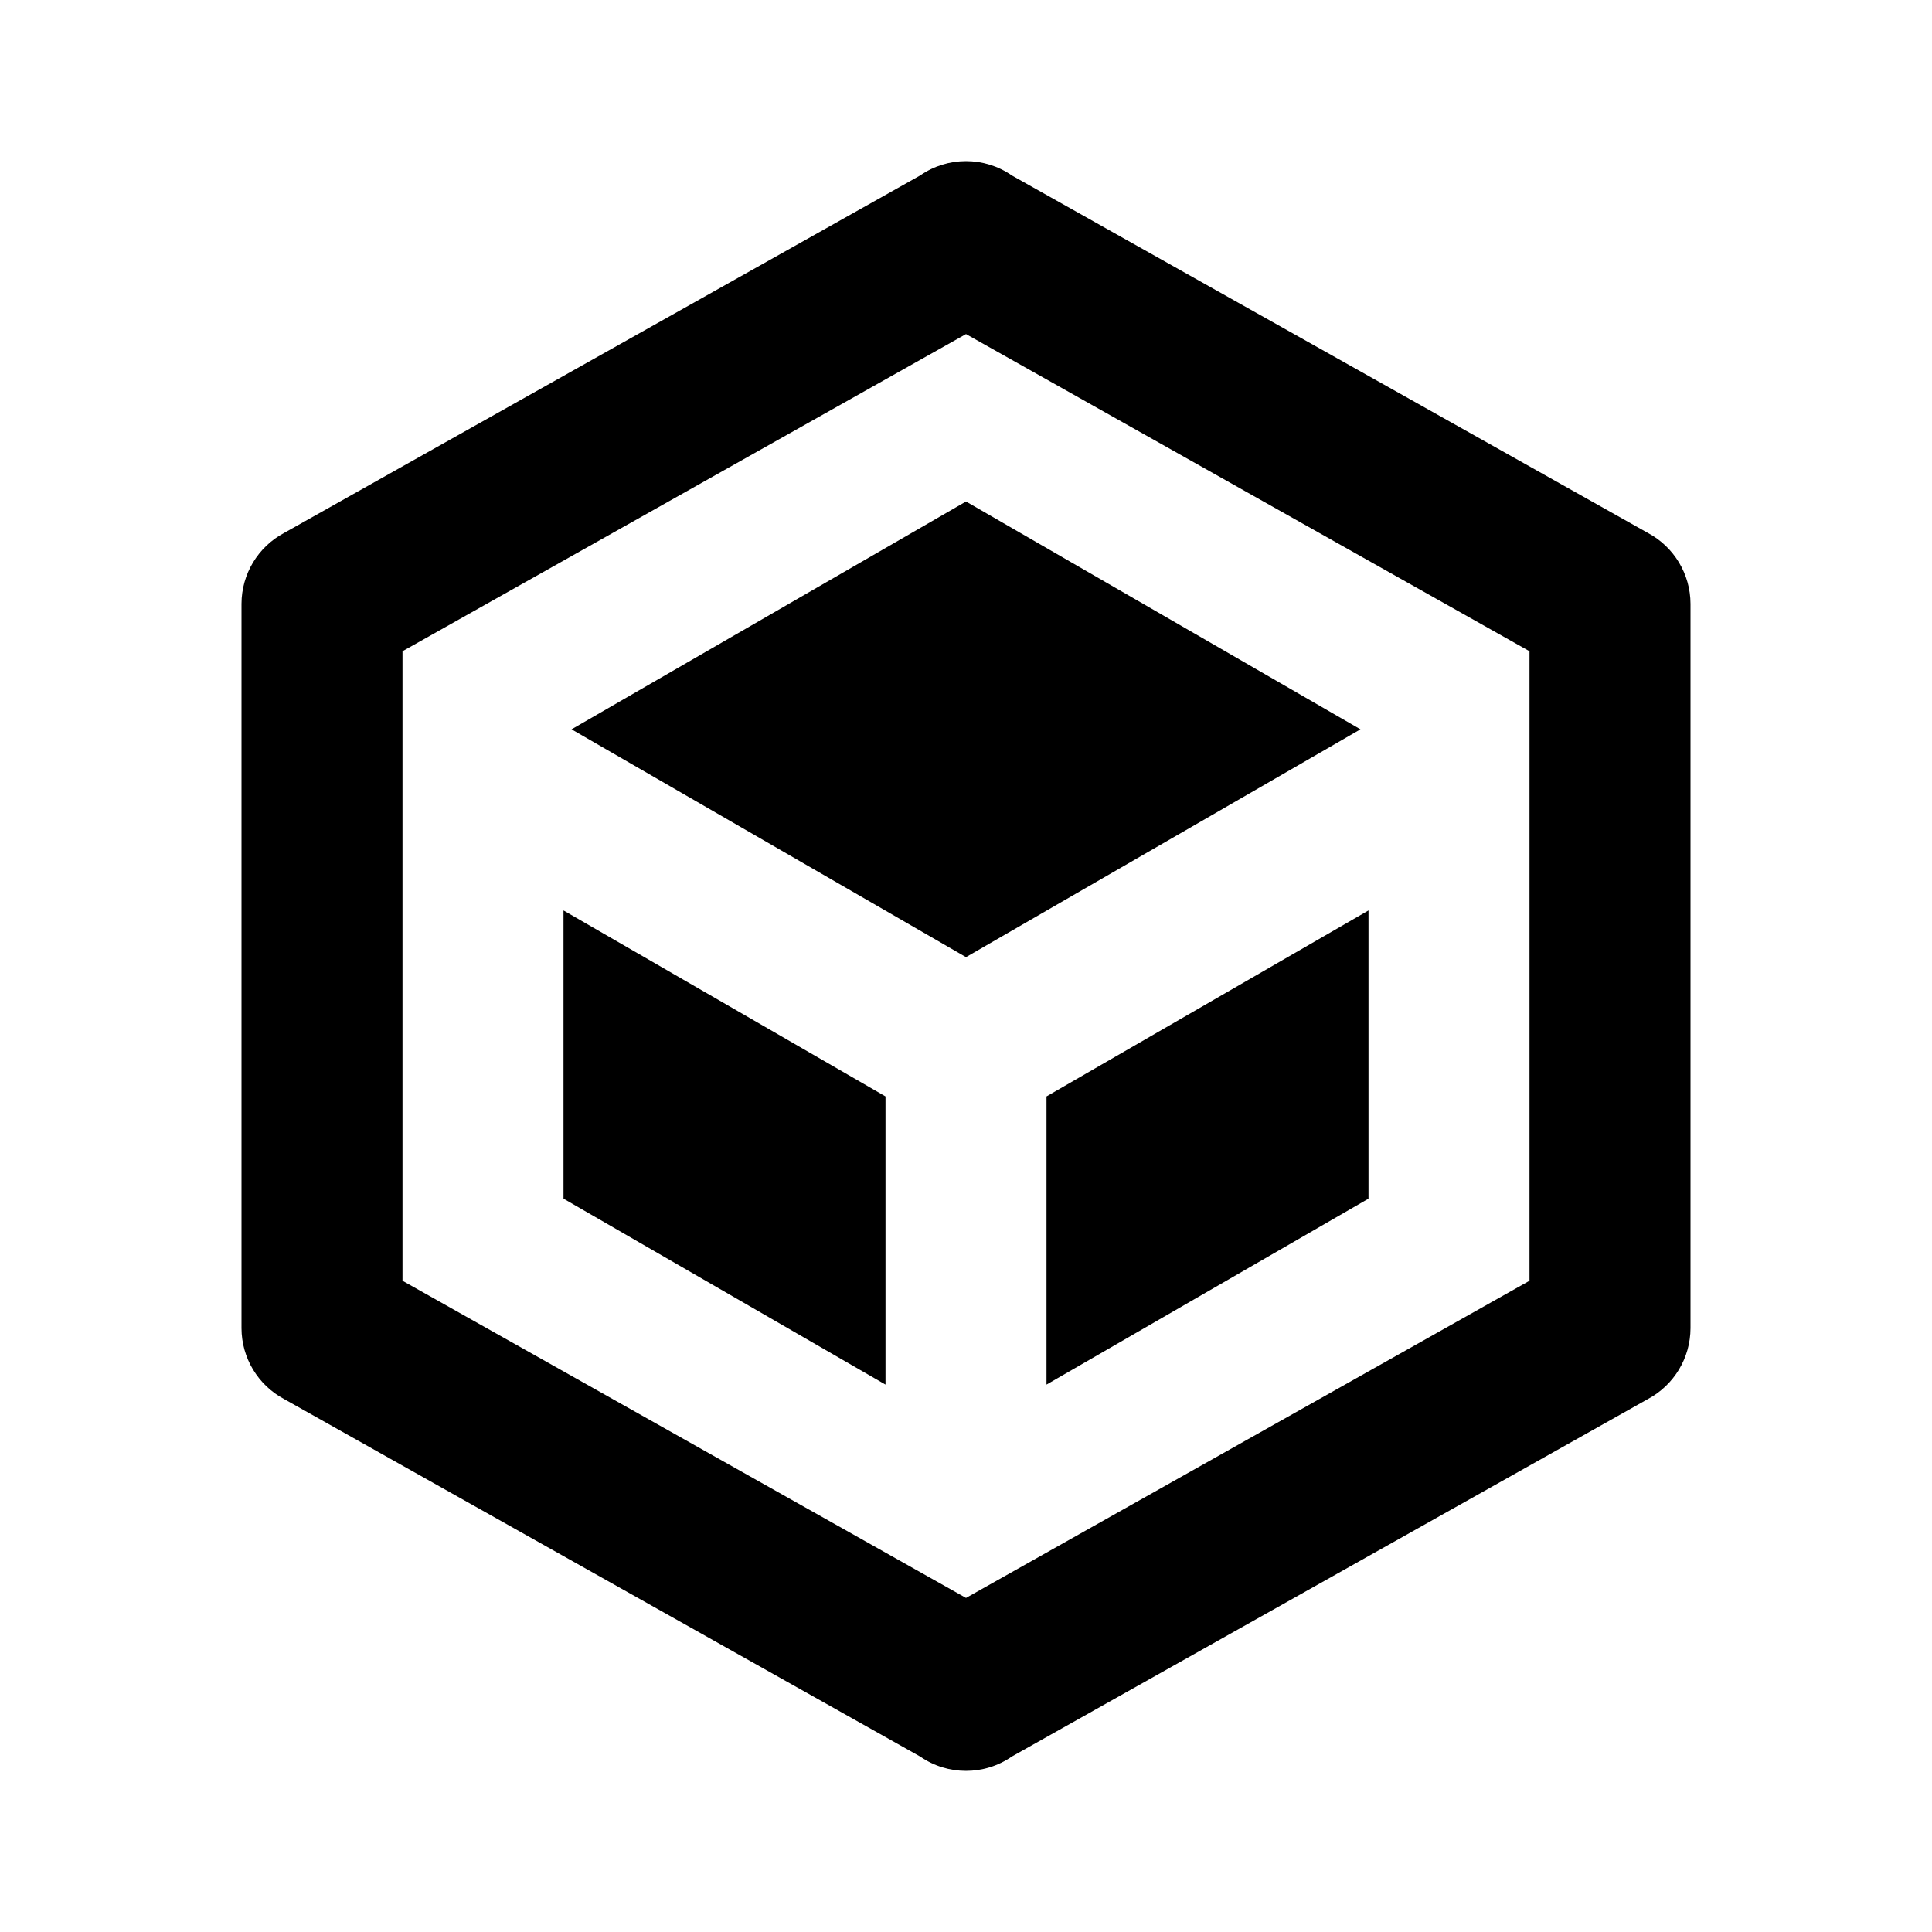
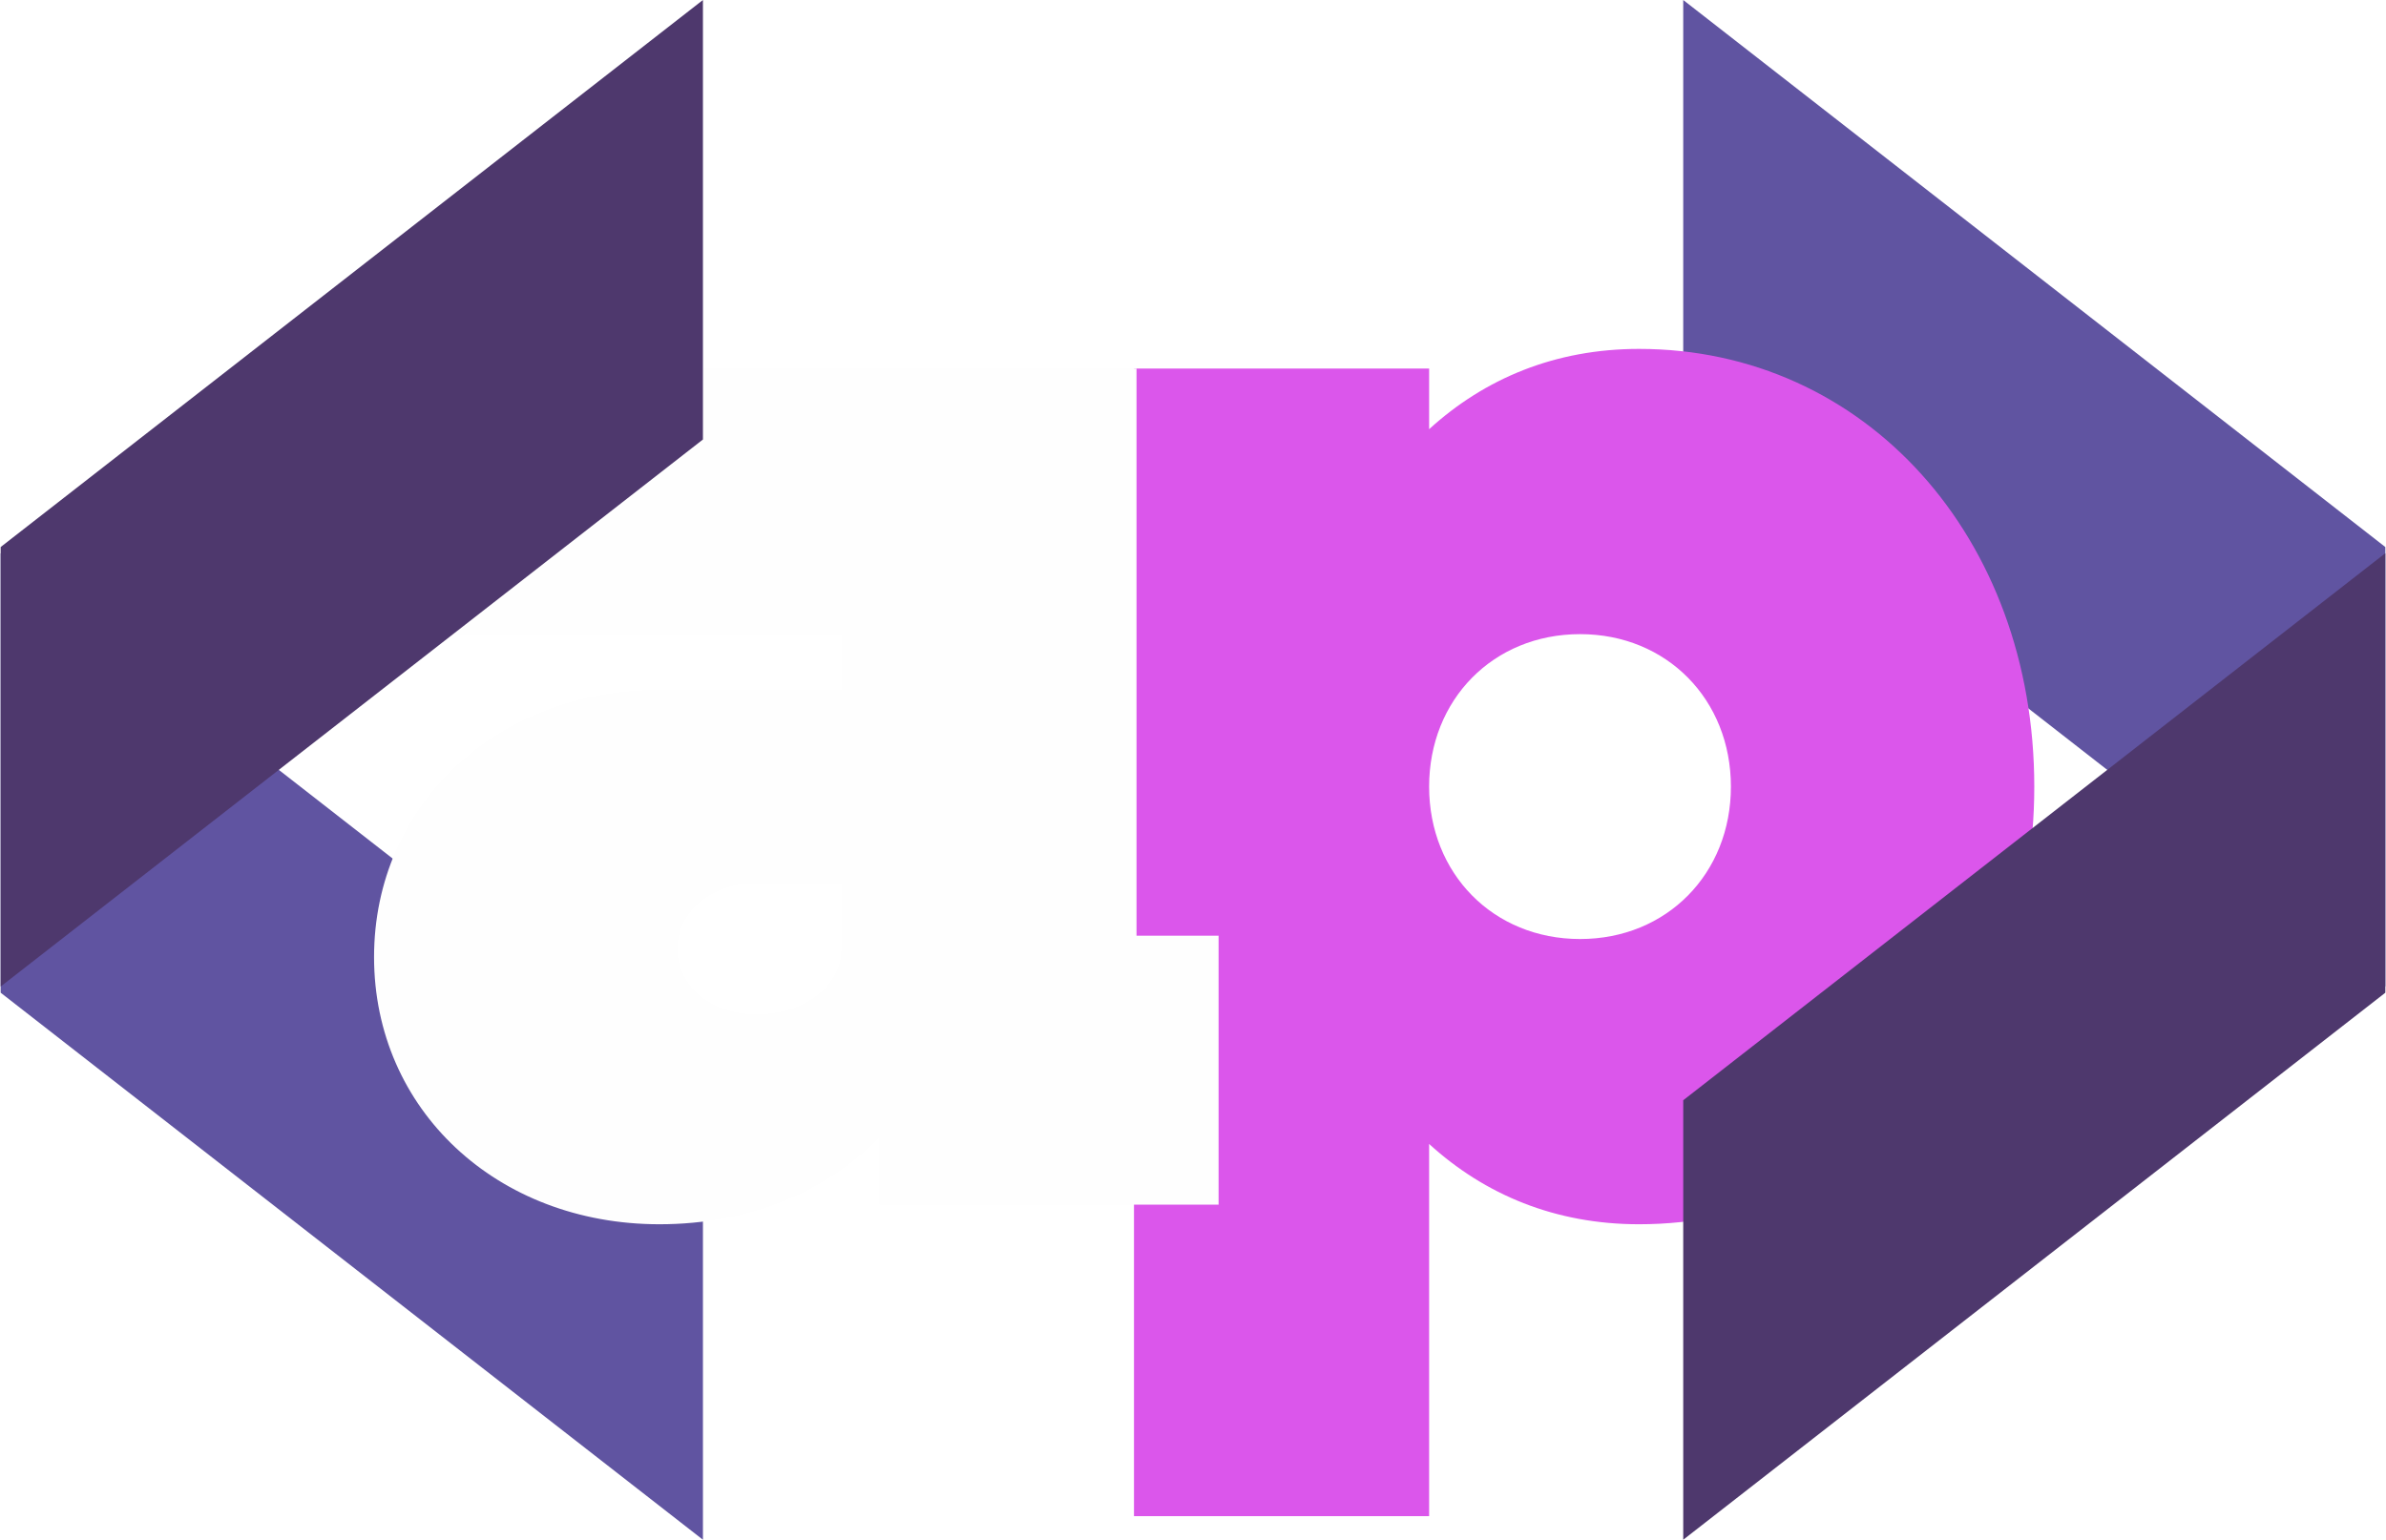
- <svg xmlns="http://www.w3.org/2000/svg" width="800px" height="800px" viewBox="0 0 24 24">
-   <rect width="24" height="24" fill="none" />
-   <path d="M21,16.5a1,1,0,0,1-.53.88l-7.9,4.44a1,1,0,0,1-1.14,0l-7.9-4.44A1,1,0,0,1,3,16.5v-9a1,1,0,0,1,.53-.88l7.9-4.44a1,1,0,0,1,1.14,0l7.9,4.44A1,1,0,0,1,21,7.5v9M12,4.15,5,8.09v7.82l7,3.94,7-3.94V8.09L12,4.15m0,2.08,4.9,2.83L12,11.89,7.1,9.06,12,6.23m5,8.66L13,17.2V13.62l4-2.31v3.58M11,17.2,7,14.89V11.31l4,2.31Z" />
+ <svg xmlns="http://www.w3.org/2000/svg" xml:space="preserve" width="488px" height="315px" version="1.1" style="shape-rendering:geometricPrecision; text-rendering:geometricPrecision; image-rendering:optimizeQuality; fill-rule:evenodd; clip-rule:evenodd" viewBox="0 0 150.53 97.22">
+   <defs>
+     <style type="text/css">
+    
+     .fil2 {fill:#FEFEFE;fill-rule:nonzero}
+     .fil0 {fill:#6054A1;fill-rule:nonzero}
+     .fil3 {fill:#4E386D;fill-rule:nonzero}
+     .fil1 {fill:#DB56EB;fill-rule:nonzero}
+    
+   </style>
+   </defs>
+   <g id="Layer_x0020_1">
+     <polygon class="fil0" points="0,34.93 44.33,69.47 44.33,97.22 0,62.68 " />
+     <polygon class="fil0" points="150.53,62.29 106.21,27.75 106.21,0 150.53,34.54 " />
+     <path class="fil1" d="M109.22 49.67c0,-5.49 -4.04,-9.63 -9.52,-9.63 -5.49,0 -9.53,4.14 -9.53,9.63 0,5.48 4.04,9.62 9.53,9.62 5.48,0 9.52,-4.14 9.52,-9.62zm19.15 0c0,15.73 -10.67,27.63 -24.95,27.63 -5.28,0 -9.73,-1.86 -13.25,-5.07l0 23.5 -18.63 0 0 -72.46 18.63 0 0 3.83c3.52,-3.21 7.97,-5.07 13.25,-5.07 14.28,0 24.95,11.9 24.95,27.64z" />
+     <path class="fil2" d="M53.07 59.91l0 -4.14 -5.38 0c-2.8,0 -4.97,1.76 -4.97,4.14 0,2.39 2.17,4.14 4.97,4.14 3,0 5.38,-1.75 5.38,-4.14zm23.81 -0.83l0 16.98 -21.43 0 0 -4.24c-3.31,3.41 -8.18,5.48 -13.87,5.48 -10.25,0 -18.01,-7.24 -18.01,-16.87 0,-9.62 7.76,-16.87 18.01,-16.87l11.49 0 0 -3.52 -25.57 0 0 -16.77 44.2 0 0 35.81 5.18 0z" />
+     <polygon class="fil3" points="150.53,34.93 106.21,69.47 106.21,97.22 150.53,62.68 " />
+     <polygon class="fil3" points="0,62.29 44.33,27.75 44.33,0 0,34.54 " />
+   </g>
</svg>
